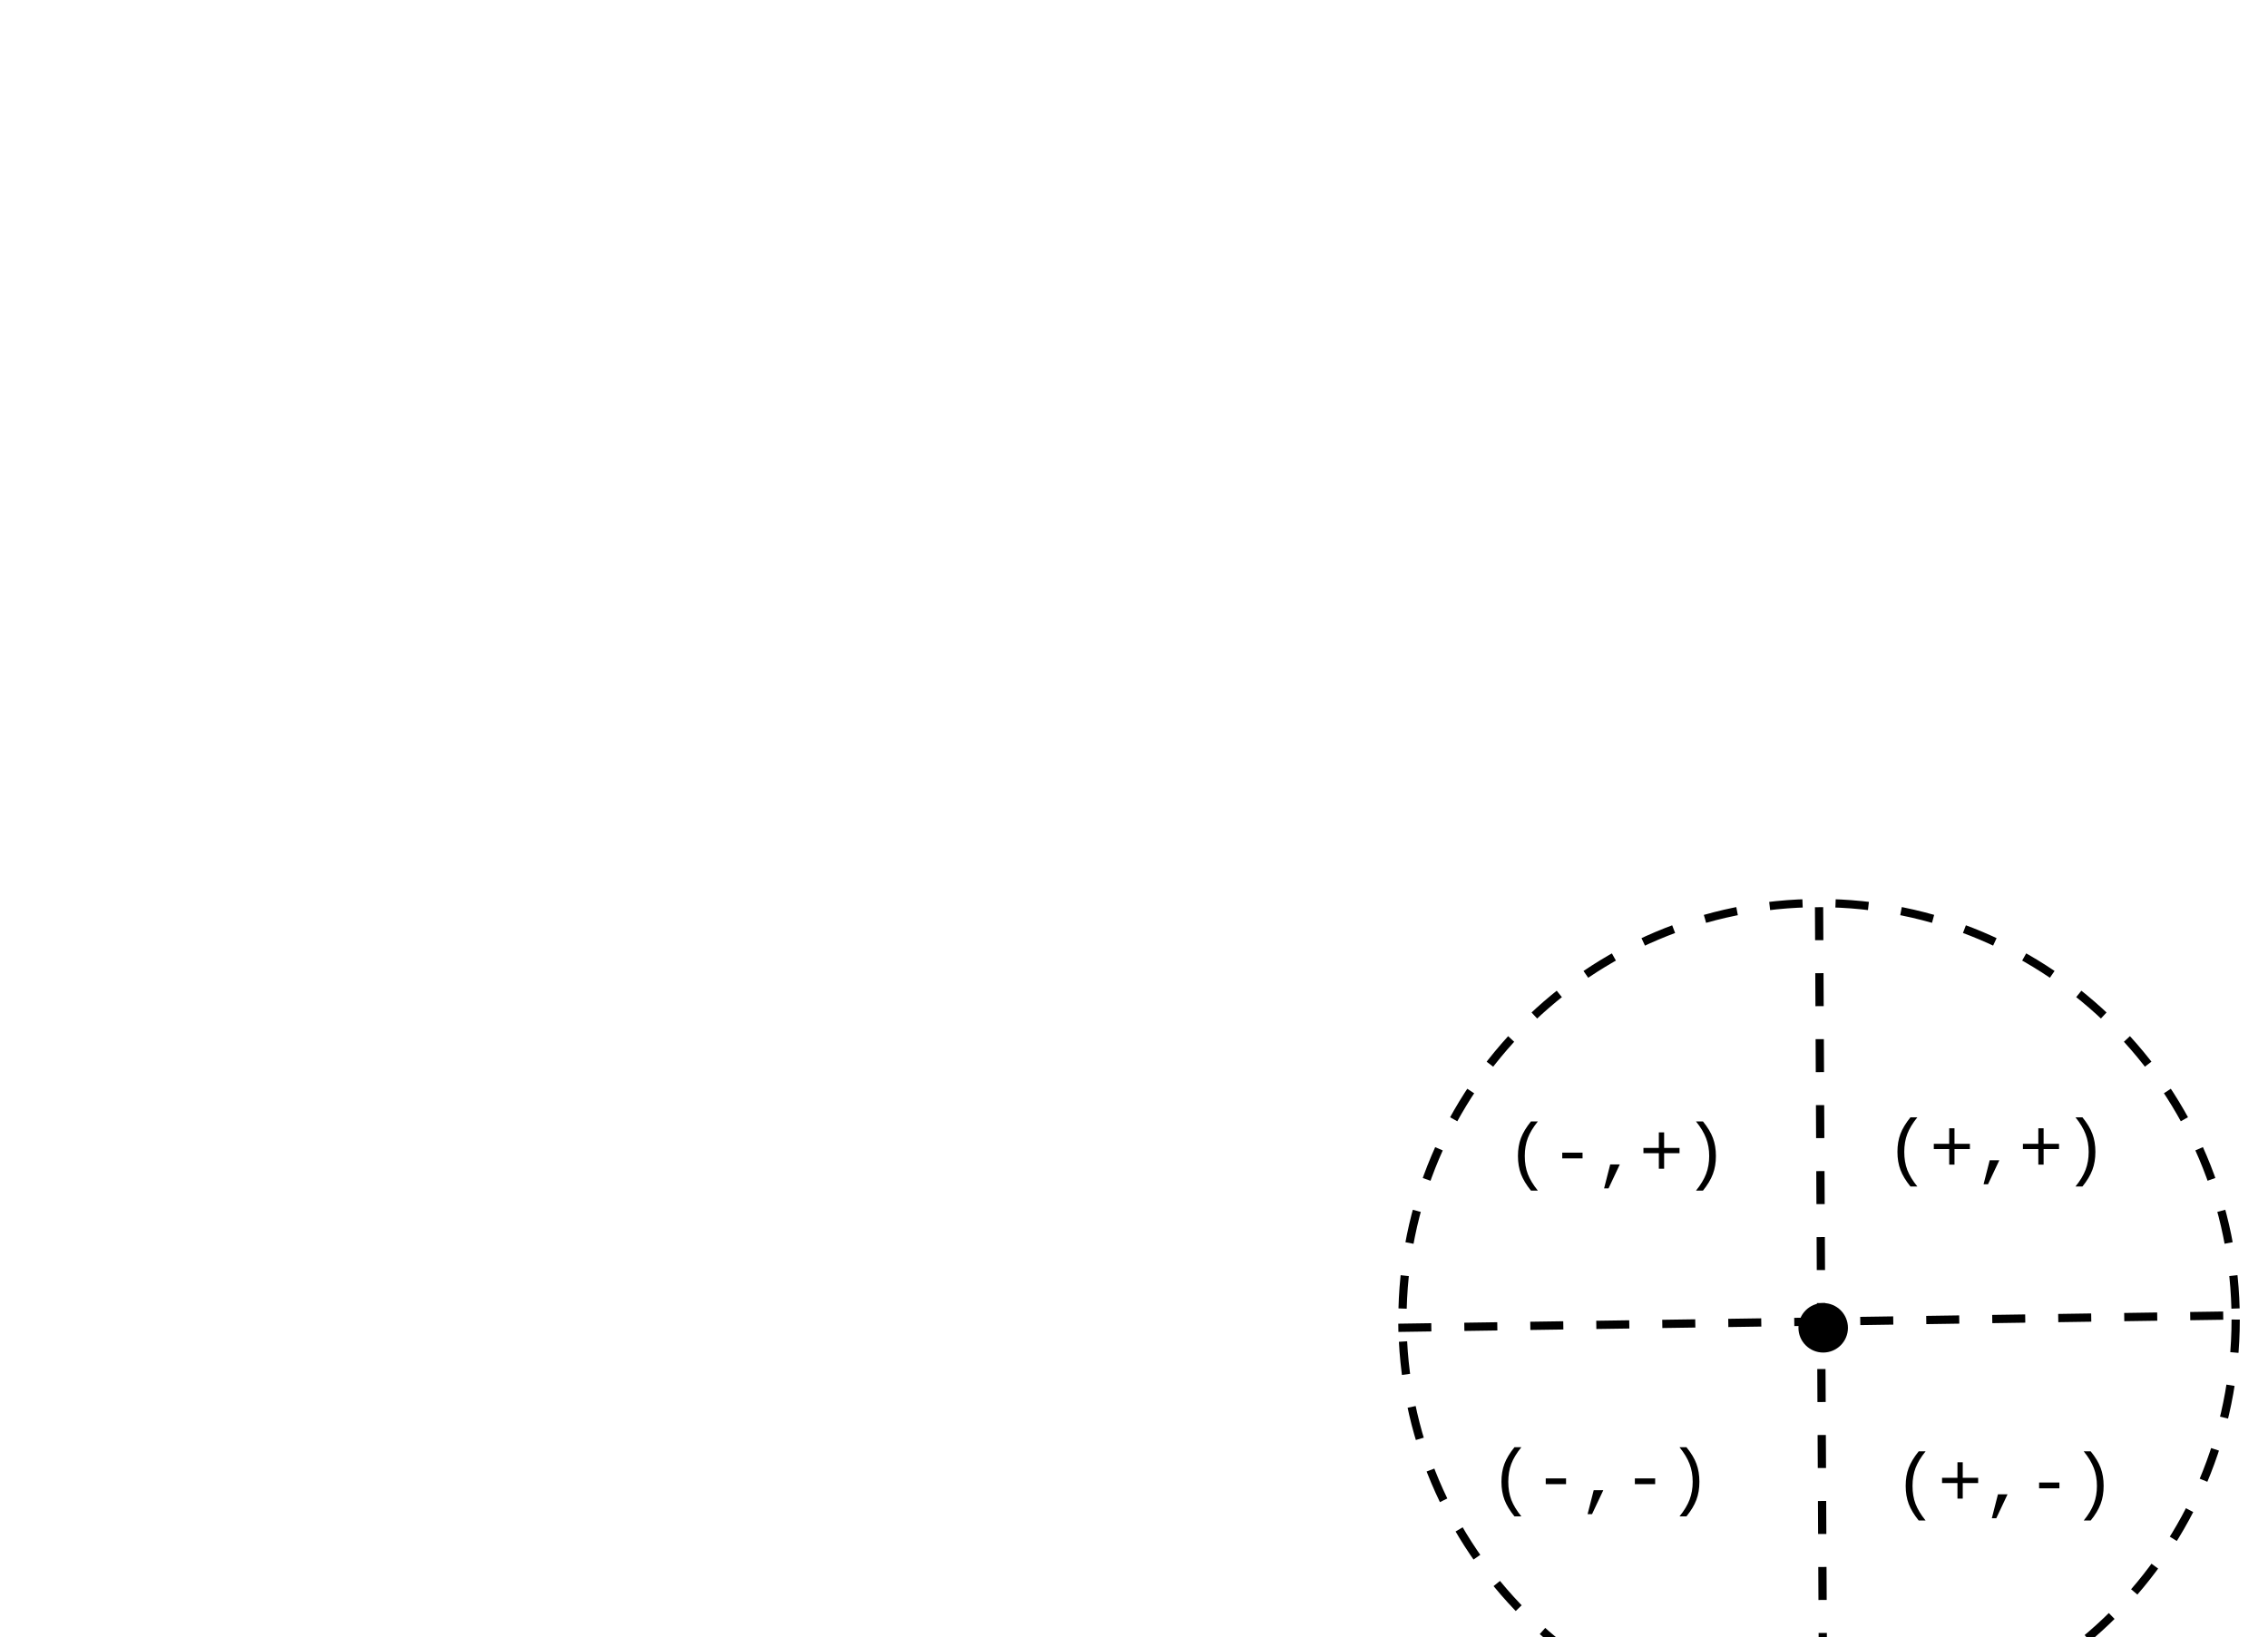
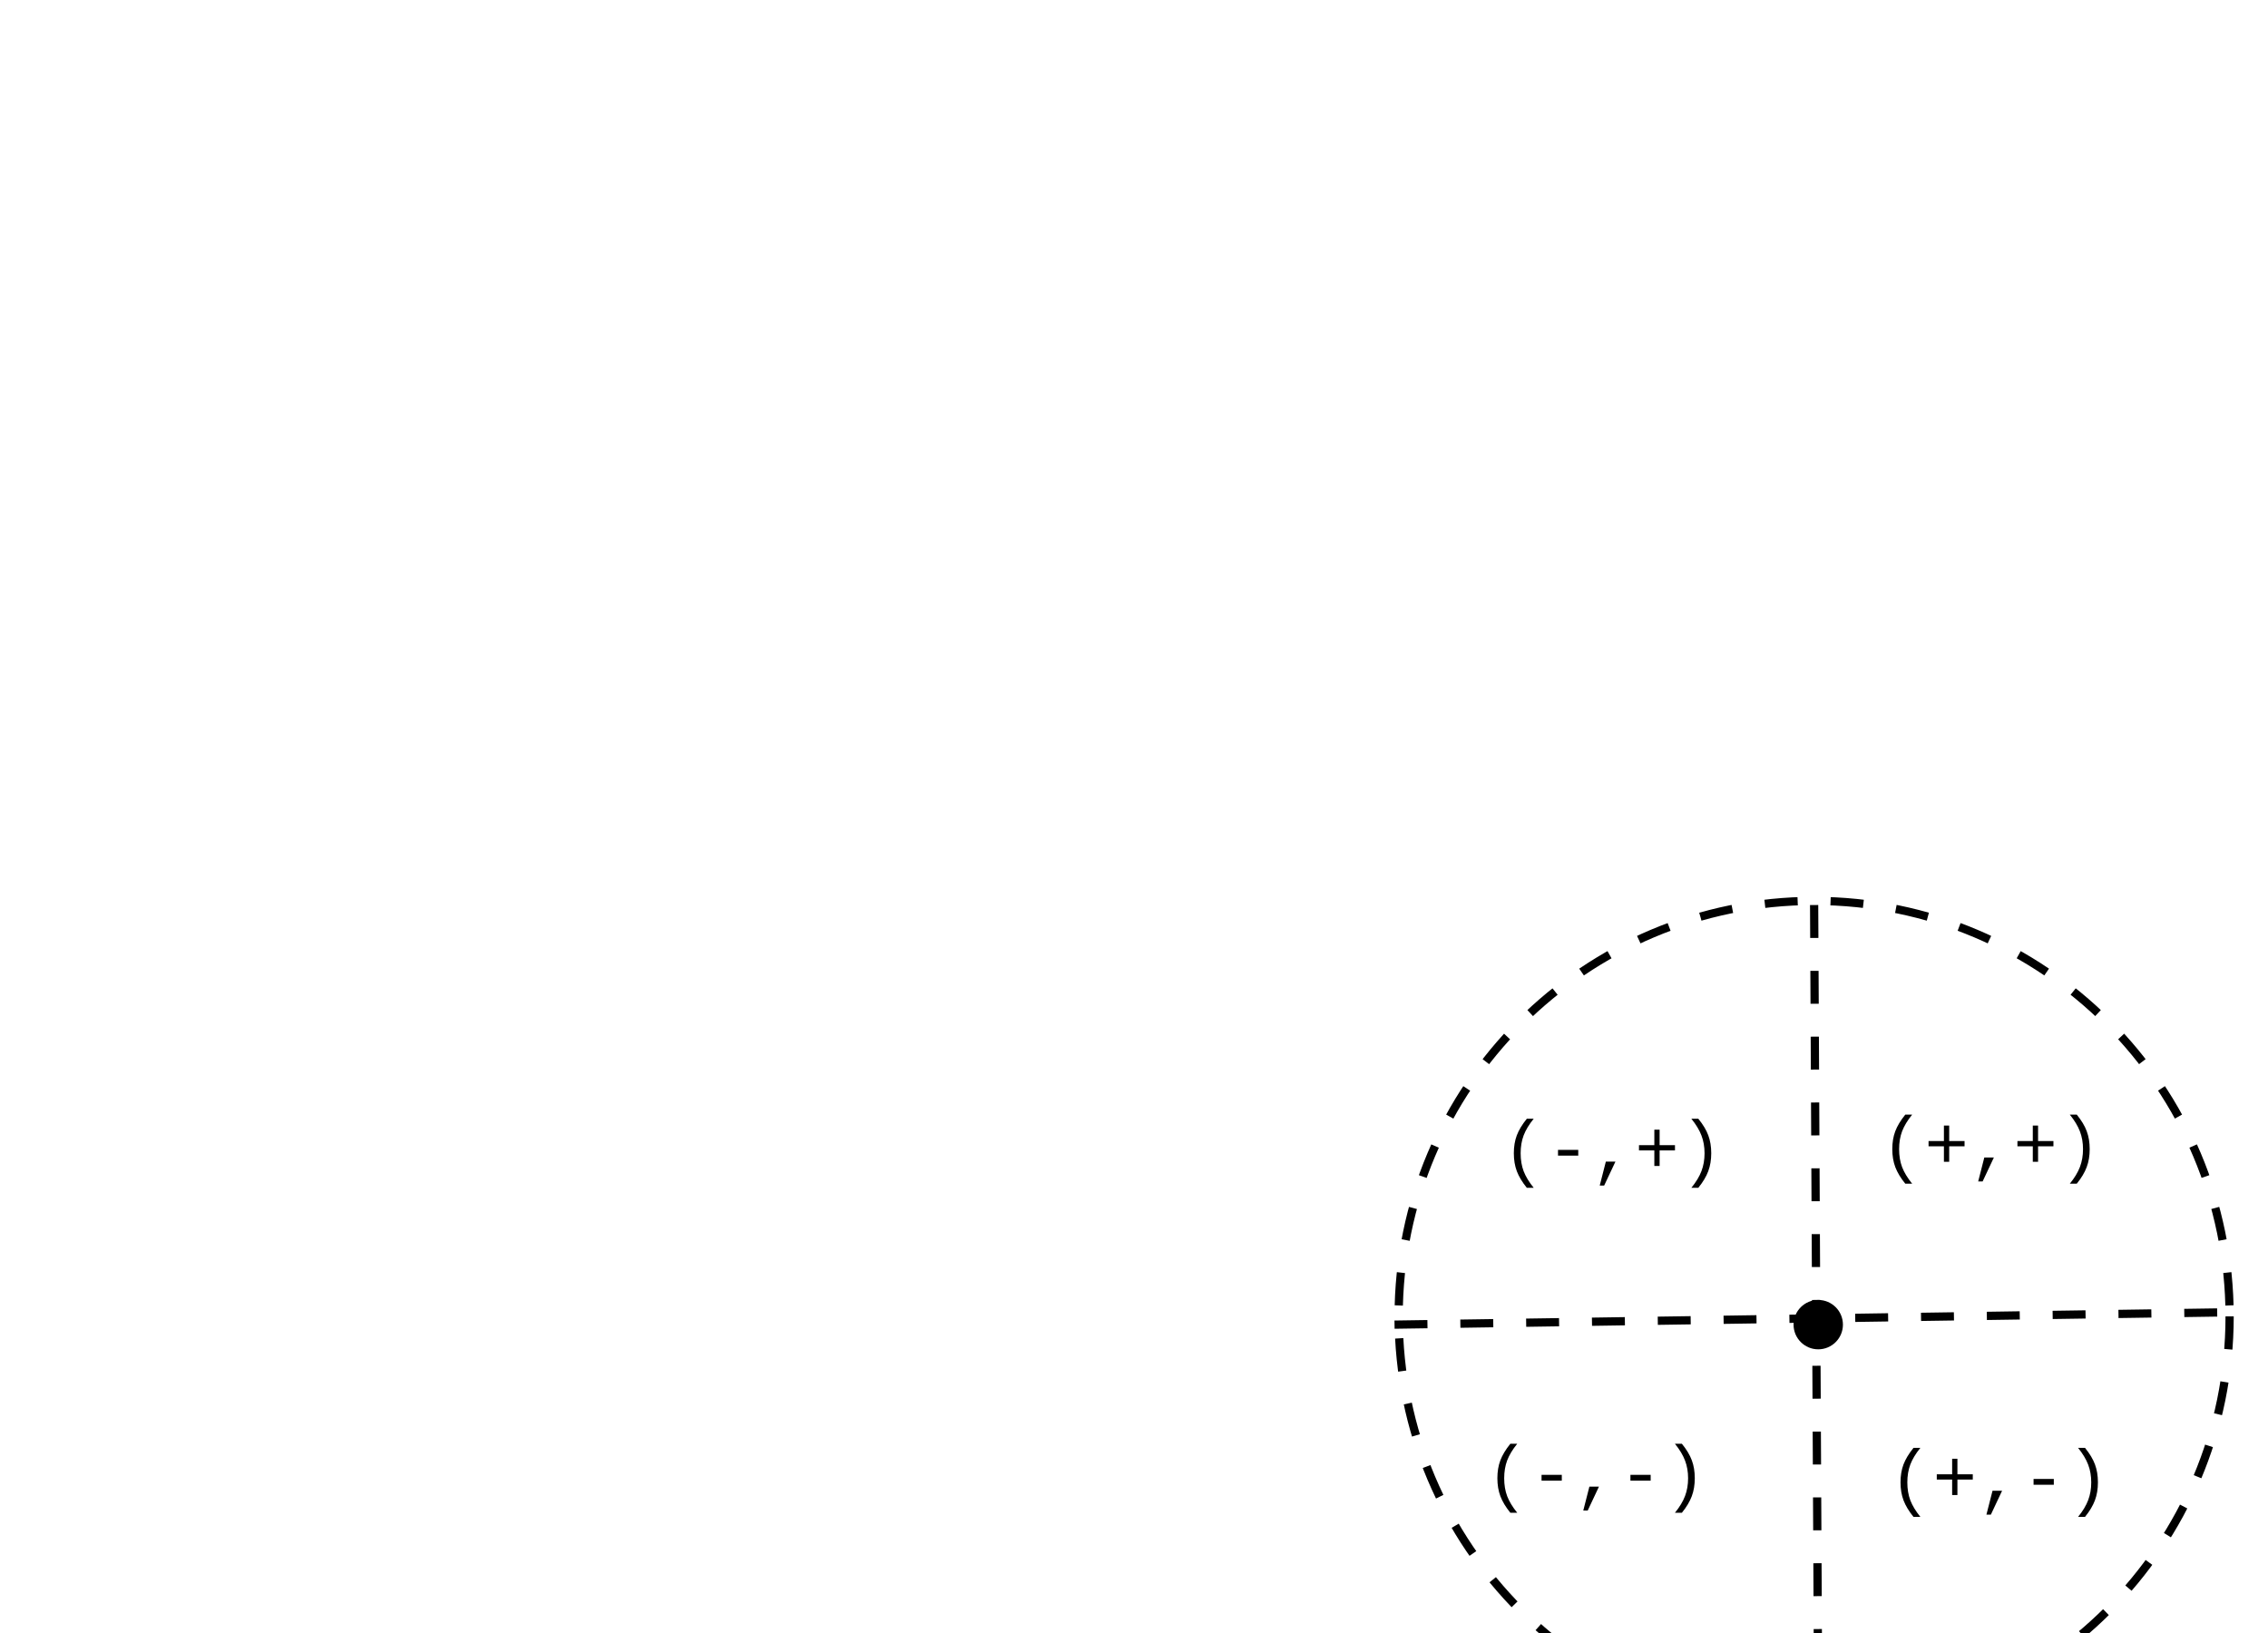
<svg xmlns="http://www.w3.org/2000/svg" xmlns:ns1="http://latexdraw.sourceforge.net/namespaces/latexdraw" version="1.1" baseProfile="full">
  <defs>
-     <marker overflow="visible" orient="auto" id="arrow1-2108">
+     <marker overflow="visible" orient="auto" id="arrow1-532">
      <path d="M 0.0 0.0 L 4.484 1.601 L 2.69 0.0 L 4.484 -1.601 z " ns1:arrSizeNum="2.0" fill="black" />
    </marker>
-     <marker overflow="visible" orient="auto" id="arrow1-2109">
+     <marker overflow="visible" orient="auto" id="arrow1-533">
      <path d="M 0.0 0.0 L 4.484 1.601 L 2.69 0.0 L 4.484 -1.601 z " ns1:arrSizeNum="2.0" fill="black" />
    </marker>
-     <marker overflow="visible" orient="auto" id="arrow1-2110">
+     <marker overflow="visible" orient="auto" id="arrow1-534">
      <path d="M 0.0 0.0 L 4.484 1.601 L 2.69 0.0 L 4.484 -1.601 z " ns1:arrSizeNum="2.0" fill="black" />
    </marker>
  </defs>
  <g>
-     <g ns1:type="circle" id="id2085">
+     <g ns1:type="circle" id="id509">
      <circle cx="441.0" cy="320.0" r="101.0" ns1:borderPos="outer" stroke-width="2.0" stroke="black" fill="none" stroke-dasharray="8.0, 8.0" />
    </g>
-     <g ns1:type="dot" id="id2087" ns1:size="12.0" ns1:dotShape="dot" ns1:position="442.0 322.0">
+     <g ns1:type="dot" id="id511" ns1:size="12.0" ns1:dotShape="dot" ns1:position="442.0 322.0">
      <circle r="6.0" fill="black" cx="442.0" cy="322.0" />
    </g>
-     <g ns1:type="line" id="id2088">
+     <g ns1:type="line" id="id512">
      <line x1="339.0" x2="542.0" y1="322.0" y2="319.0" stroke-width="2.0" stroke="black" stroke-dasharray="8.0, 8.0" ns1:rotationAngle="0.0" />
    </g>
-     <g ns1:type="line" id="id2089">
+     <g ns1:type="line" id="id513">
      <line x1="441.0" x2="442.0" y1="220.0" y2="418.0" stroke-width="2.0" stroke="black" stroke-dasharray="8.0, 8.0" ns1:rotationAngle="0.0" />
    </g>
-     <g ns1:type="text" id="id2090" font-family="Courier New" fill="black" font-size="18" ns1:x="457.0">
+     <g ns1:type="text" id="id514" font-family="Courier New" fill="black" font-size="18" ns1:x="457.0">
      <text x="457.0" y="284.0">(+,+)</text>
    </g>
-     <g ns1:type="text" id="id2092" font-family="Courier New" fill="black" font-size="18" ns1:x="365.0">
+     <g ns1:type="text" id="id516" font-family="Courier New" fill="black" font-size="18" ns1:x="365.0">
      <text x="365.0" y="285.0">(-,+)</text>
    </g>
-     <g ns1:type="text" id="id2094" font-family="Courier New" fill="black" font-size="18" ns1:x="361.0">
+     <g ns1:type="text" id="id518" font-family="Courier New" fill="black" font-size="18" ns1:x="361.0">
      <text x="361.0" y="364.0">(-,-)</text>
    </g>
-     <g ns1:type="text" id="id2096" font-family="Courier New" fill="black" font-size="18" ns1:x="459.0">
+     <g ns1:type="text" id="id520" font-family="Courier New" fill="black" font-size="18" ns1:x="459.0">
      <text x="459.0" y="365.0">(+,-)</text>
    </g>
-     <g ns1:type="circle" id="id2098">
+     <g ns1:type="circle" id="id522">
      <circle cx="786.0" cy="320.0" r="101.0" ns1:borderPos="outer" stroke-width="2.0" stroke="black" fill="none" stroke-dasharray="8.0, 8.0" />
    </g>
-     <g ns1:type="dot" id="id2100" ns1:size="9.7" ns1:dotShape="dot" ns1:position="787.0 322.0">
+     <g ns1:type="dot" id="id524" ns1:size="9.7" ns1:dotShape="dot" ns1:position="787.0 322.0">
      <circle r="4.85" fill="black" cx="787.0" cy="322.0" />
    </g>
-     <g ns1:type="rectangle" id="id2101" transform="rotate(-52.05825) translate(-556.2483 498.008)">
+     <g ns1:type="rectangle" id="id525" transform="rotate(-52.05825) translate(-556.2483 498.008)">
      <rect x="749" y="298" width="78.0" height="45.0" ns1:borderPos="outer" stroke-width="2.0" stroke="black" fill="none" />
    </g>
-     <g ns1:type="rectangle" id="id2102" transform="rotate(-51.84406) translate(-592.1587 487.9028)">
+     <g ns1:type="rectangle" id="id526" transform="rotate(-51.84406) translate(-592.1587 487.9028)">
      <rect x="758.986" y="352.895" width="78.0" height="24.617" ns1:borderPos="outer" stroke-width="2.0" stroke="black" fill="none" />
    </g>
-     <g ns1:type="dot" id="id2103" ns1:size="8.0" ns1:dotShape="dot" ns1:position="800.0 365.0">
+     <g ns1:type="dot" id="id527" ns1:size="8.0" ns1:dotShape="dot" ns1:position="800.0 365.0">
      <circle r="4.0" fill="black" cx="800.0" cy="365.0" />
    </g>
-     <g ns1:type="rectangle" id="id2104" transform="rotate(-52.05825) translate(-415.4616 540.2518)">
+     <g ns1:type="rectangle" id="id528" transform="rotate(-52.05825) translate(-415.4616 540.2518)">
      <rect x="721.39" y="135.818" width="78.935" height="38.836" ns1:borderPos="outer" stroke-width="2.0" stroke="black" fill="none" />
    </g>
-     <g ns1:type="dot" id="id2105" ns1:size="9.9" ns1:dotShape="dot" ns1:position="762.0 155.0">
+     <g ns1:type="dot" id="id529" ns1:size="9.9" ns1:dotShape="dot" ns1:position="762.0 155.0">
      <circle r="4.95" fill="black" cx="762.0" cy="155.0" />
    </g>
-     <g ns1:type="rectangle" id="id2106" transform="rotate(-52.05825) translate(-502.1718 456.0765)">
+     <g ns1:type="rectangle" id="id530" transform="rotate(-52.05825) translate(-502.1718 456.0765)">
      <rect x="699.763" y="277.83" width="36.536" height="16.541" ns1:borderPos="outer" stroke-width="2.0" stroke="black" fill="none" />
    </g>
-     <g ns1:type="dot" id="id2107" ns1:size="7.8" ns1:dotShape="dot" ns1:position="717.0 287.0">
+     <g ns1:type="dot" id="id531" ns1:size="7.8" ns1:dotShape="dot" ns1:position="717.0 287.0">
      <circle r="3.9" fill="black" cx="717.0" cy="287.0" />
    </g>
-     <g ns1:type="line" id="id2108">
-       <line x1="763.0" x2="787.0" y1="160.0" y2="313.0" stroke-width="2.2" stroke="black" ns1:rotationAngle="0.0" marker-start="url(#arrow1-2108)" />
+     <g ns1:type="line" id="id532">
+       <line x1="763.0" x2="787.0" y1="160.0" y2="313.0" stroke-width="2.2" stroke="black" ns1:rotationAngle="0.0" marker-start="url(#arrow1-532)" />
    </g>
-     <g ns1:type="line" id="id2109">
-       <line x1="724.0" x2="778.0" y1="289.0" y2="318.0" stroke-width="2.2" stroke="black" ns1:rotationAngle="0.0" marker-start="url(#arrow1-2109)" />
+     <g ns1:type="line" id="id533">
+       <line x1="724.0" x2="778.0" y1="289.0" y2="318.0" stroke-width="2.2" stroke="black" ns1:rotationAngle="0.0" marker-start="url(#arrow1-533)" />
    </g>
-     <g ns1:type="line" id="id2110">
-       <line x1="798.0" x2="793.0" y1="358.0" y2="325.0" stroke-width="2.2" stroke="black" ns1:rotationAngle="0.0" marker-start="url(#arrow1-2110)" />
+     <g ns1:type="line" id="id534">
+       <line x1="798.0" x2="793.0" y1="358.0" y2="325.0" stroke-width="2.2" stroke="black" ns1:rotationAngle="0.0" marker-start="url(#arrow1-534)" />
    </g>
-     <g ns1:type="text" id="id2111" font-family="Times New Roman" fill="black" font-size="18" ns1:x="779.0">
-       <text x="779.0" y="198.0">Non Reachable</text>
+     <g ns1:type="text" id="id535" font-family="Times New Roman" fill="black" font-size="18" ns1:x="779.0">
+       <text x="779.0" y="198.0">Non-Reachable</text>
    </g>
-     <g ns1:type="text" id="id2113" font-family="Times New Roman" fill="black" font-size="18" ns1:x="662.0">
+     <g ns1:type="text" id="id538" font-family="Times New Roman" fill="black" font-size="18" ns1:x="662.0">
      <text x="662.0" y="321.0">Reachable</text>
    </g>
-     <g ns1:type="text" id="id2115" font-family="Times New Roman" fill="black" font-size="18" ns1:x="741.0">
+     <g ns1:type="text" id="id540" font-family="Times New Roman" fill="black" font-size="18" ns1:x="741.0">
      <text x="741.0" y="349.0">Touch</text>
    </g>
-     <g ns1:type="text" id="id2117" font-family="Times New Roman" fill="black" font-size="18" ns1:x="427.0">
+     <g ns1:type="text" id="id542" font-family="Times New Roman" fill="black" font-size="18" ns1:x="427.0">
      <text x="427.0" y="464.0">(a)</text>
    </g>
-     <g ns1:type="text" id="id2119" font-family="Times New Roman" fill="black" font-size="18" ns1:x="784.0">
+     <g ns1:type="text" id="id544" font-family="Times New Roman" fill="black" font-size="18" ns1:x="784.0">
      <text x="784.0" y="458.0">(b)</text>
    </g>
-     <g ns1:type="text" id="id2121" font-family="Times New Roman" fill="black" font-size="18" ns1:x="799.0">
+     <g ns1:type="text" id="id546" font-family="Times New Roman" fill="black" font-size="18" ns1:x="799.0">
      <text x="799.0" y="319.0">A</text>
    </g>
  </g>
</svg>
